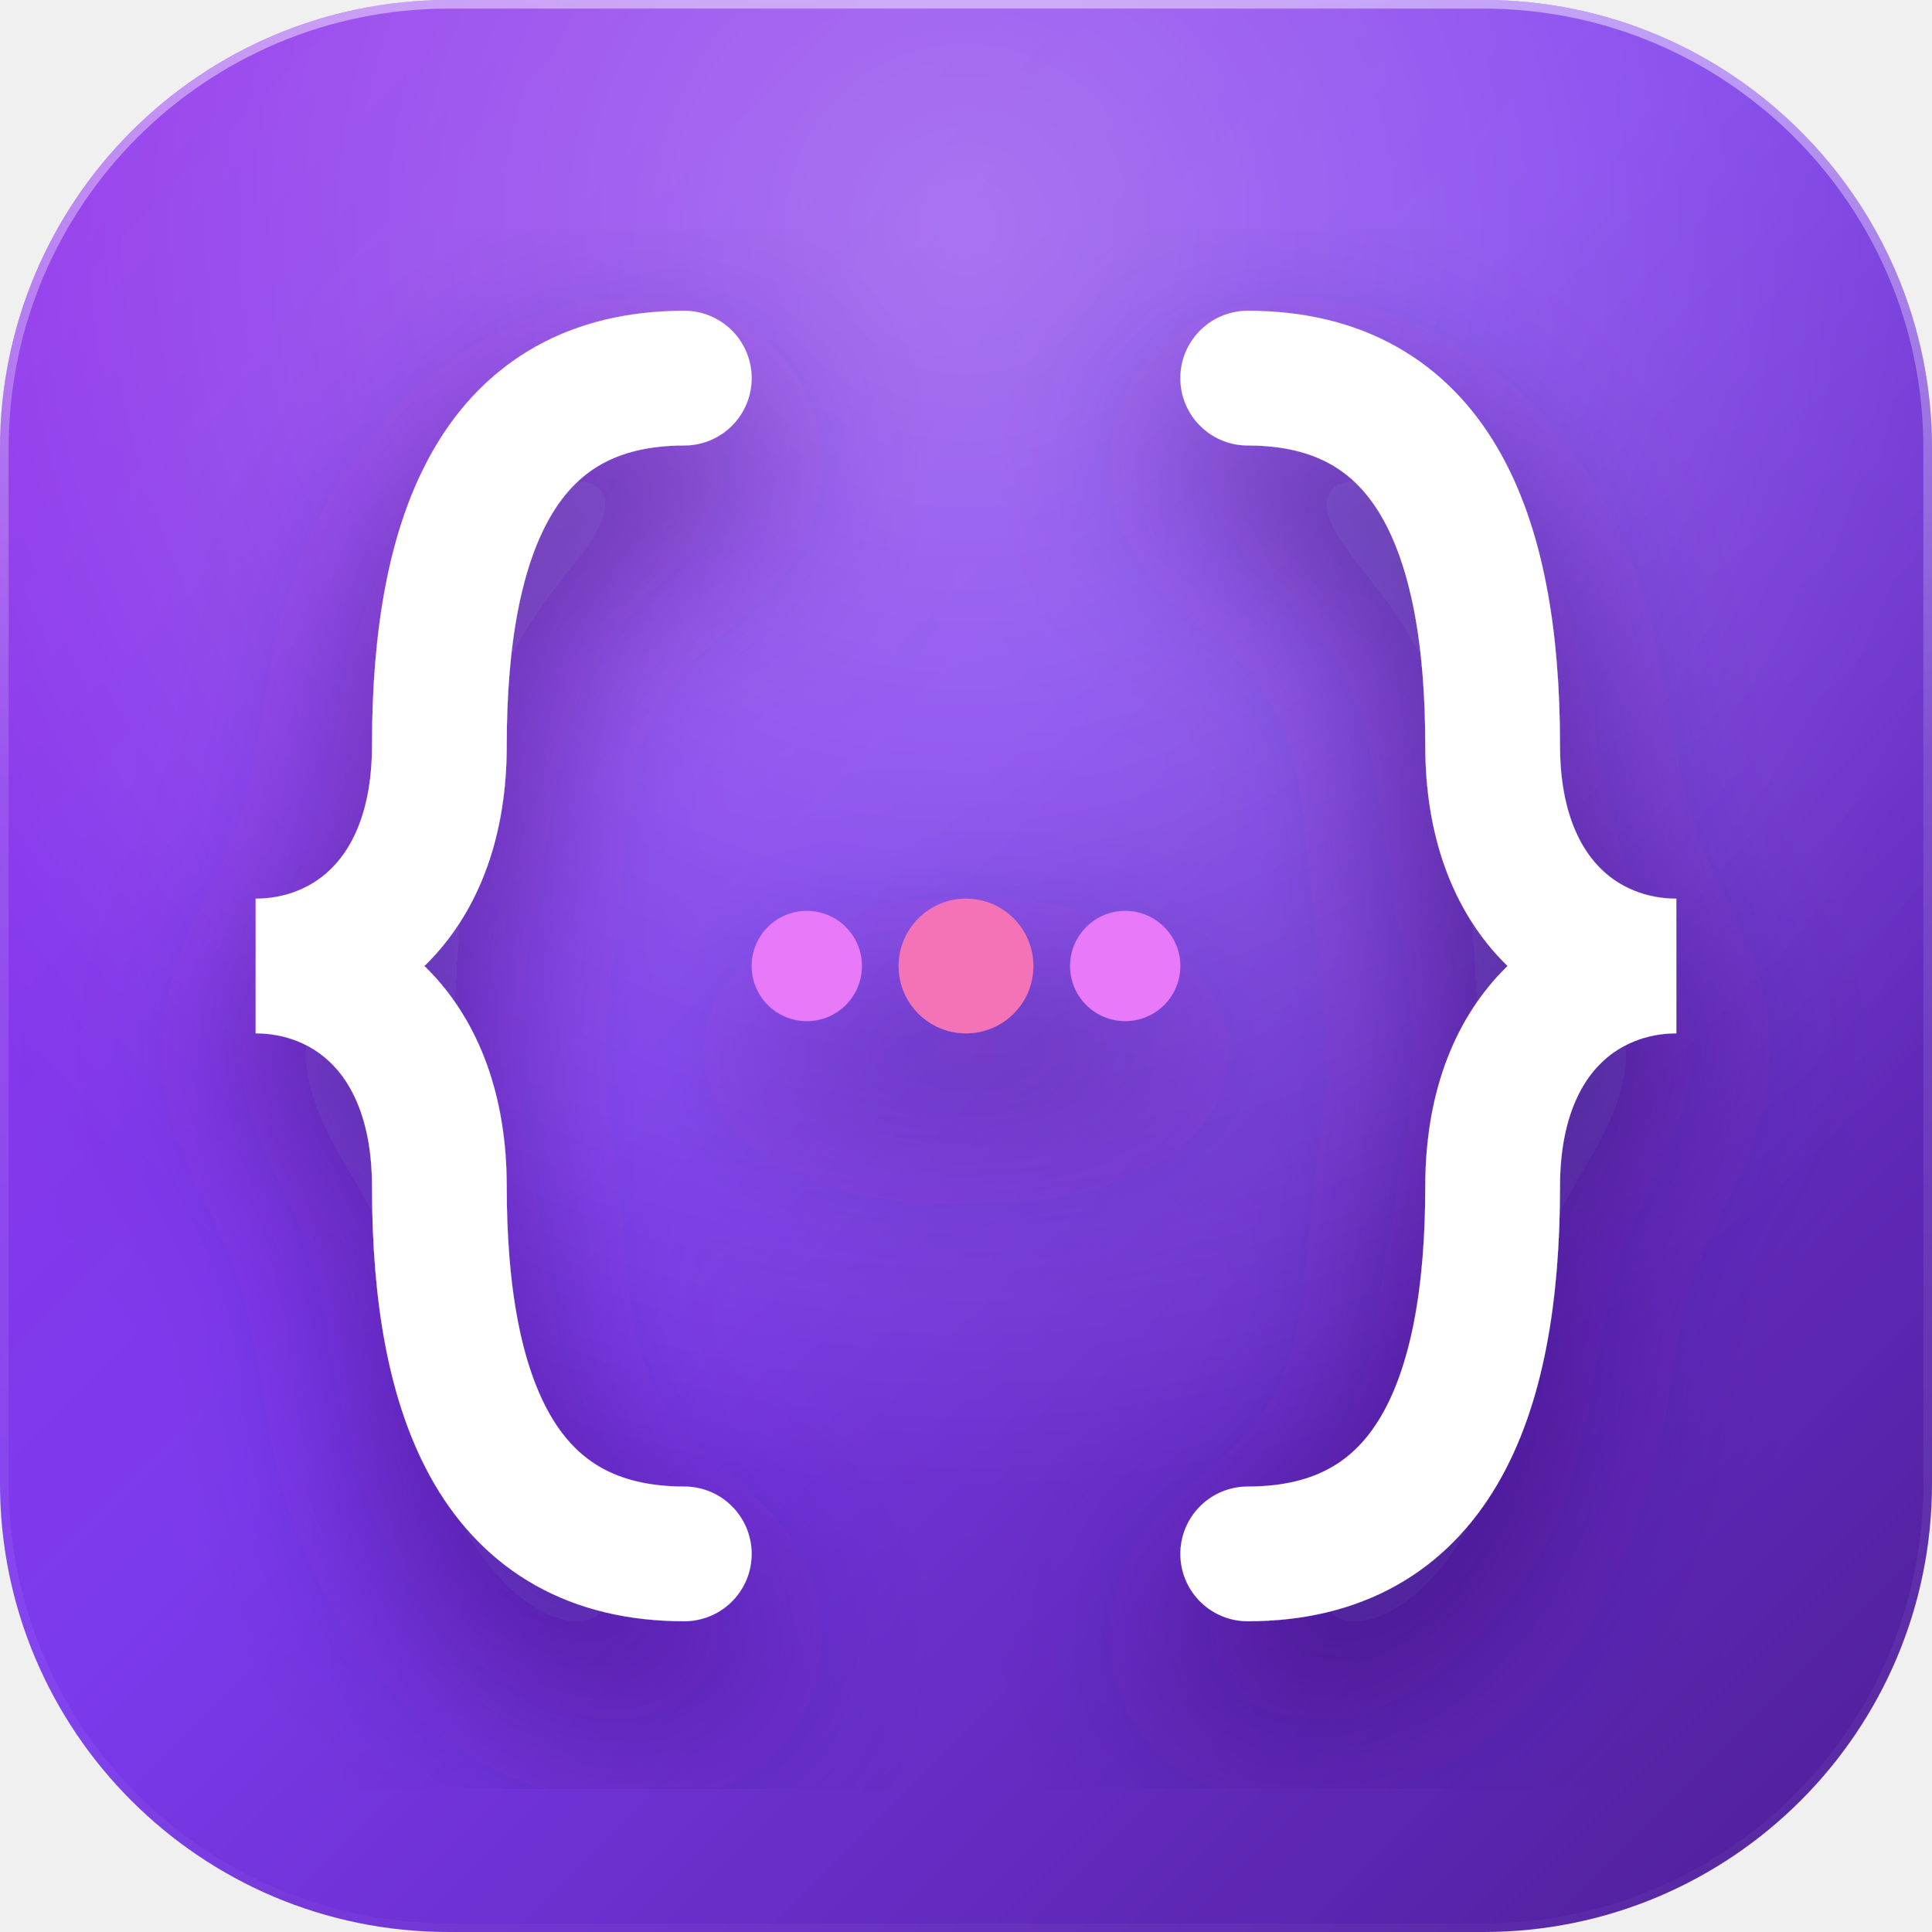
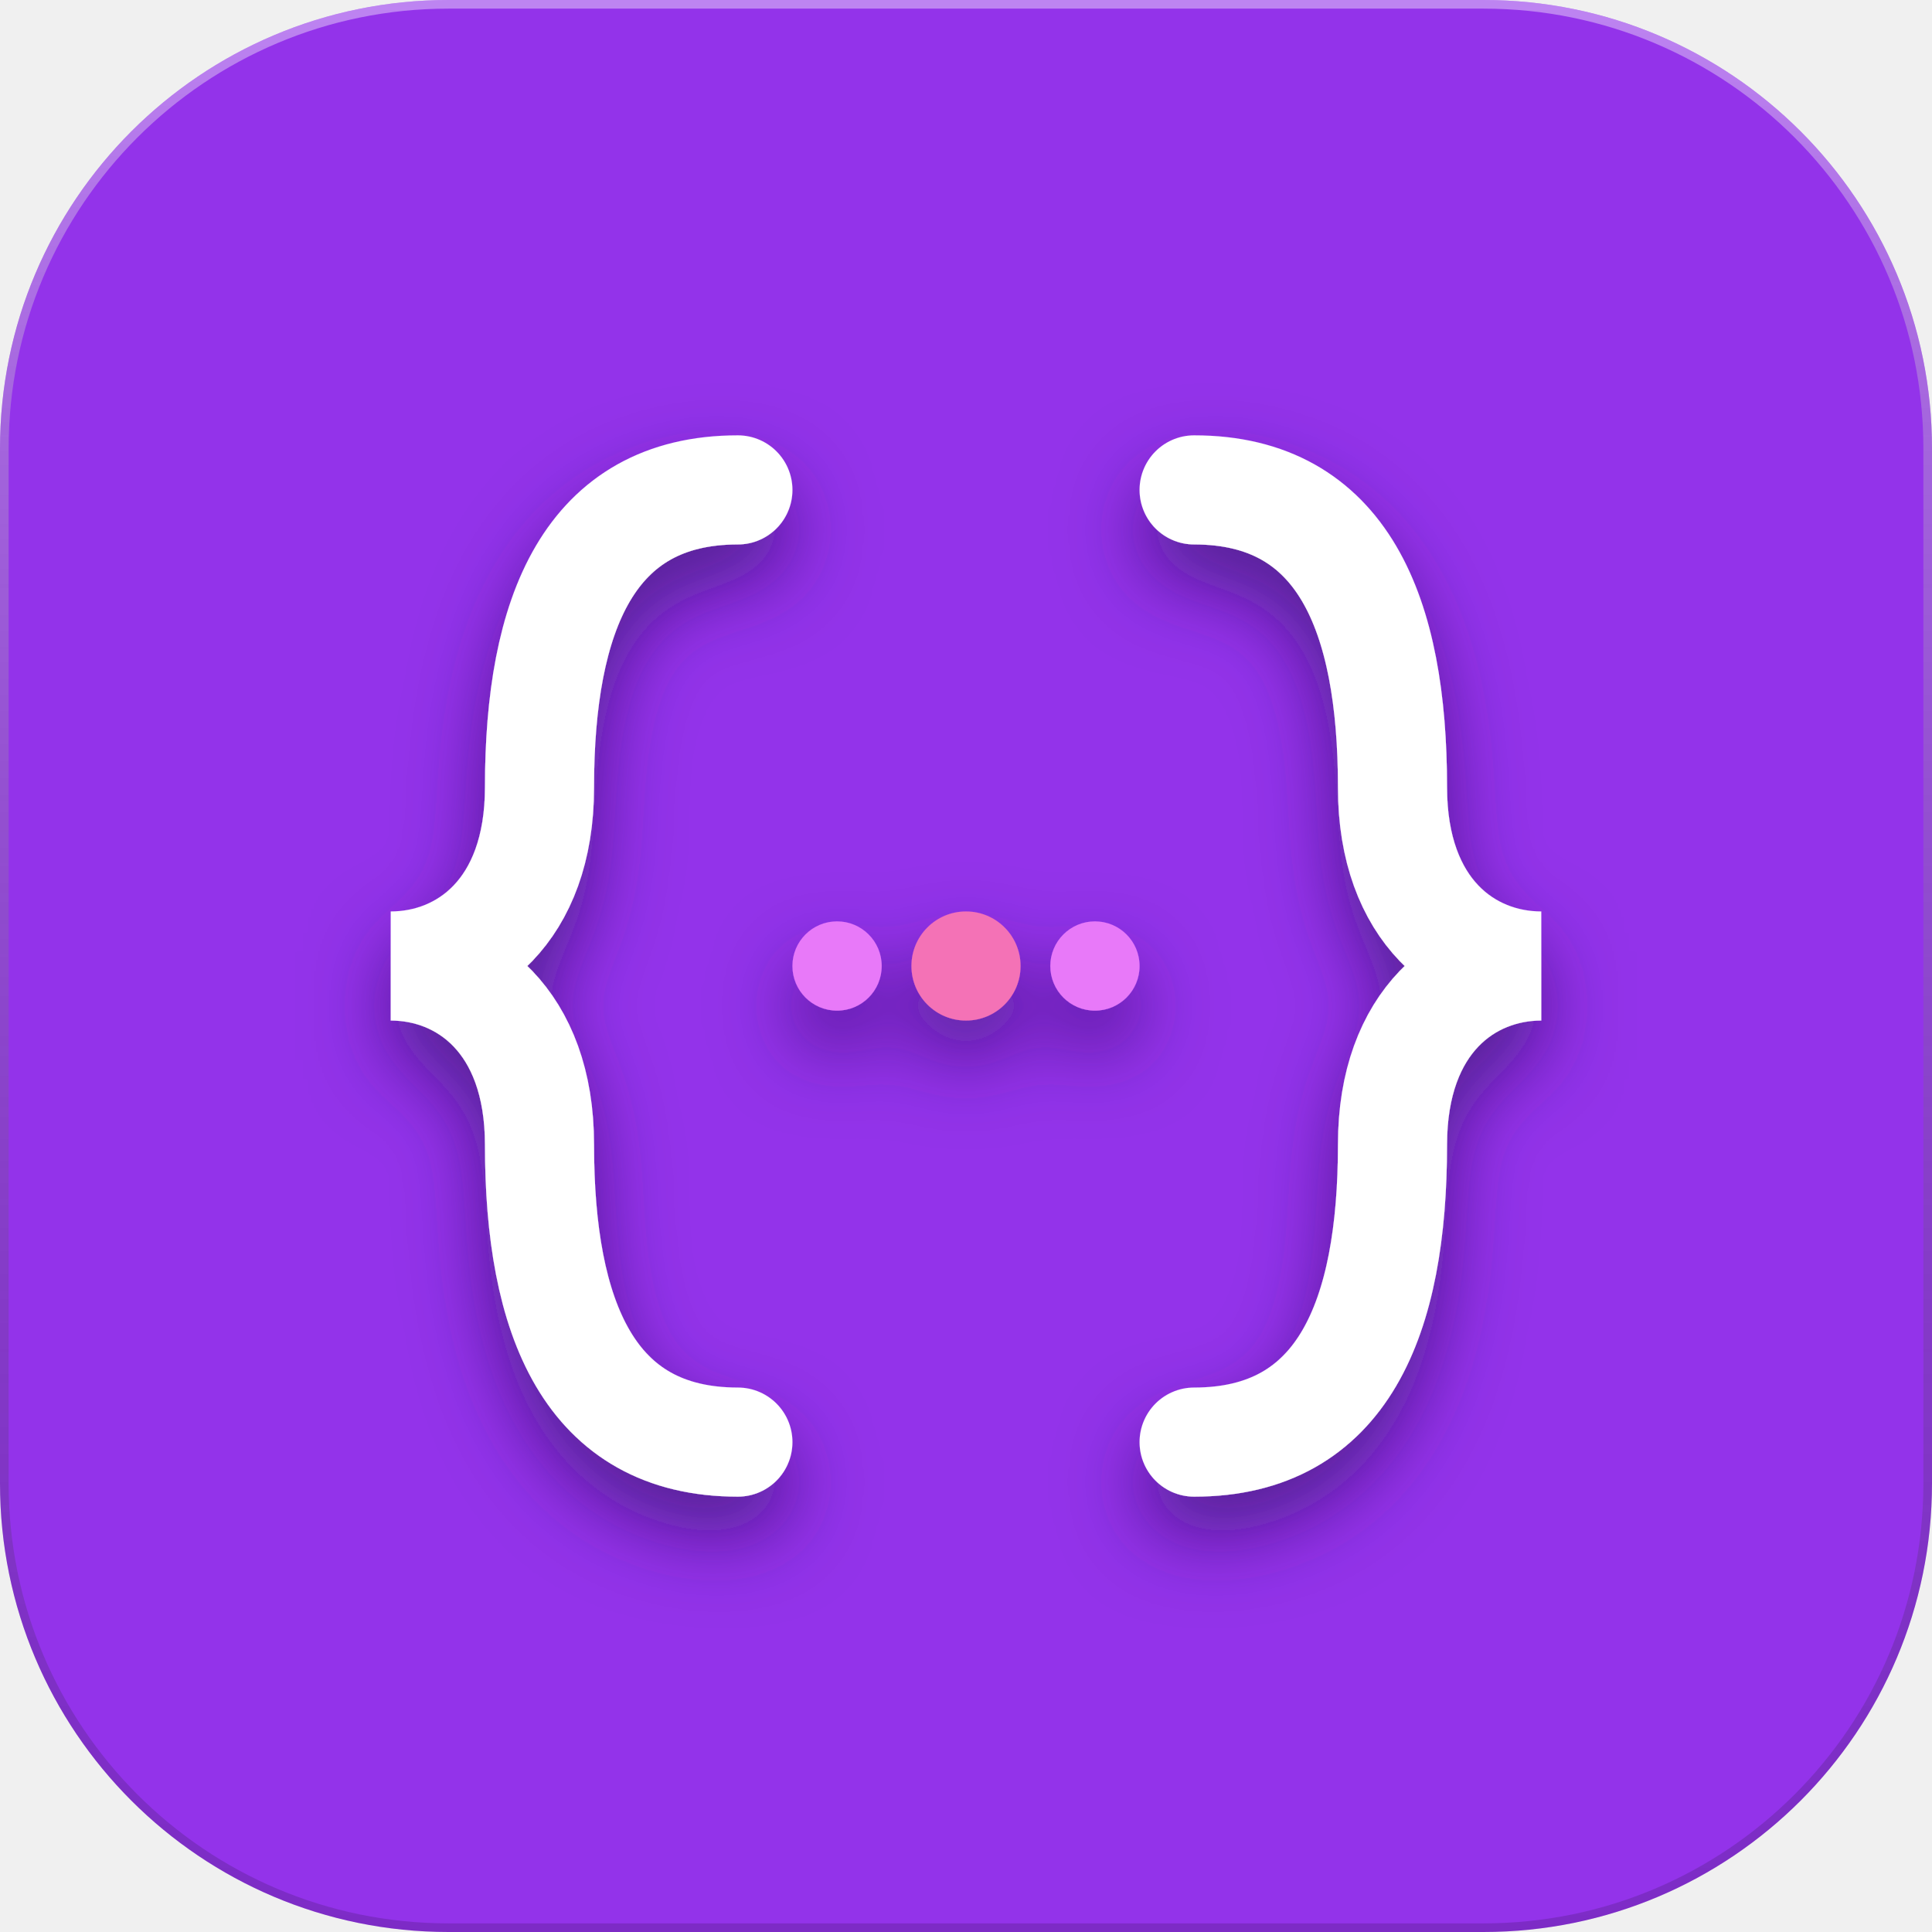
<svg xmlns="http://www.w3.org/2000/svg" width="512" height="512" viewBox="32 32 448 448">
  <defs>
-     <linearGradient id="bg" x1="0%" y1="0%" x2="100%" y2="100%">
-       <stop offset="0%" stop-color="#9333EA" />
-       <stop offset="45%" stop-color="#7C3AED" />
-       <stop offset="100%" stop-color="#4C1D95" />
-     </linearGradient>
-     <radialGradient id="topSheen" cx="50%" cy="12%" r="65%">
-       <stop offset="0%" stop-color="#FFFFFF" stop-opacity="0.3" />
-       <stop offset="100%" stop-color="#FFFFFF" stop-opacity="0" />
-     </radialGradient>
    <linearGradient id="specularRim" x1="0%" y1="0%" x2="0%" y2="100%">
-       <stop offset="0%" stop-color="#FFFFFF" stop-opacity="0.45" />
-       <stop offset="40%" stop-color="#FFFFFF" stop-opacity="0.12" />
-       <stop offset="100%" stop-color="#FFFFFF" stop-opacity="0.03" />
+       <stop offset="0%" stop-color="#FFFFFF" stop-opacity="0.4" />
+       <stop offset="100%" stop-color="#000000" stop-opacity="0.15" />
    </linearGradient>
    <filter id="shadow" x="-20%" y="-20%" width="140%" height="140%">
-       <feDropShadow dx="0" dy="14" stdDeviation="16" flood-color="#2E1065" flood-opacity="0.65" />
+       <feDropShadow dx="0" dy="8" stdDeviation="8" flood-color="#2E1065" flood-opacity="0.65" />
    </filter>
  </defs>
-   <rect x="32" y="32" width="448" height="448" rx="104" fill="url(#bg)" />
-   <rect x="32" y="32" width="448" height="448" rx="104" fill="url(#topSheen)" />
+   <rect x="32" y="32" width="448" height="448" rx="104" fill="#9333EA" />
  <rect x="33" y="33" width="446" height="446" rx="103" fill="none" stroke="url(#specularRim)" stroke-width="2" />
-   <g transform="translate(-107.520 -107.520) scale(1.42)">
+   <g transform="translate(-38.4 -38.4) scale(1.15)">
    <g filter="url(#shadow)">
      <path d="M 210, 160              C 180, 160 170, 185 170, 220              C 170, 245 155, 256 140, 256              C 155, 256 170, 267 170, 292              C 170, 327 180, 352 210, 352" fill="none" stroke="#FFFFFF" stroke-width="22" stroke-linecap="round" />
      <path d="M 302, 160              C 332, 160 342, 185 342, 220              C 342, 245 357, 256 372, 256              C 357, 256 342, 267 342, 292              C 342, 327 332, 352 302, 352" fill="none" stroke="#FFFFFF" stroke-width="22" stroke-linecap="round" />
      <circle cx="230" cy="256" r="9" fill="#E879F9" />
      <circle cx="256" cy="256" r="11" fill="#F472B6" />
      <circle cx="282" cy="256" r="9" fill="#E879F9" />
    </g>
  </g>
</svg>
